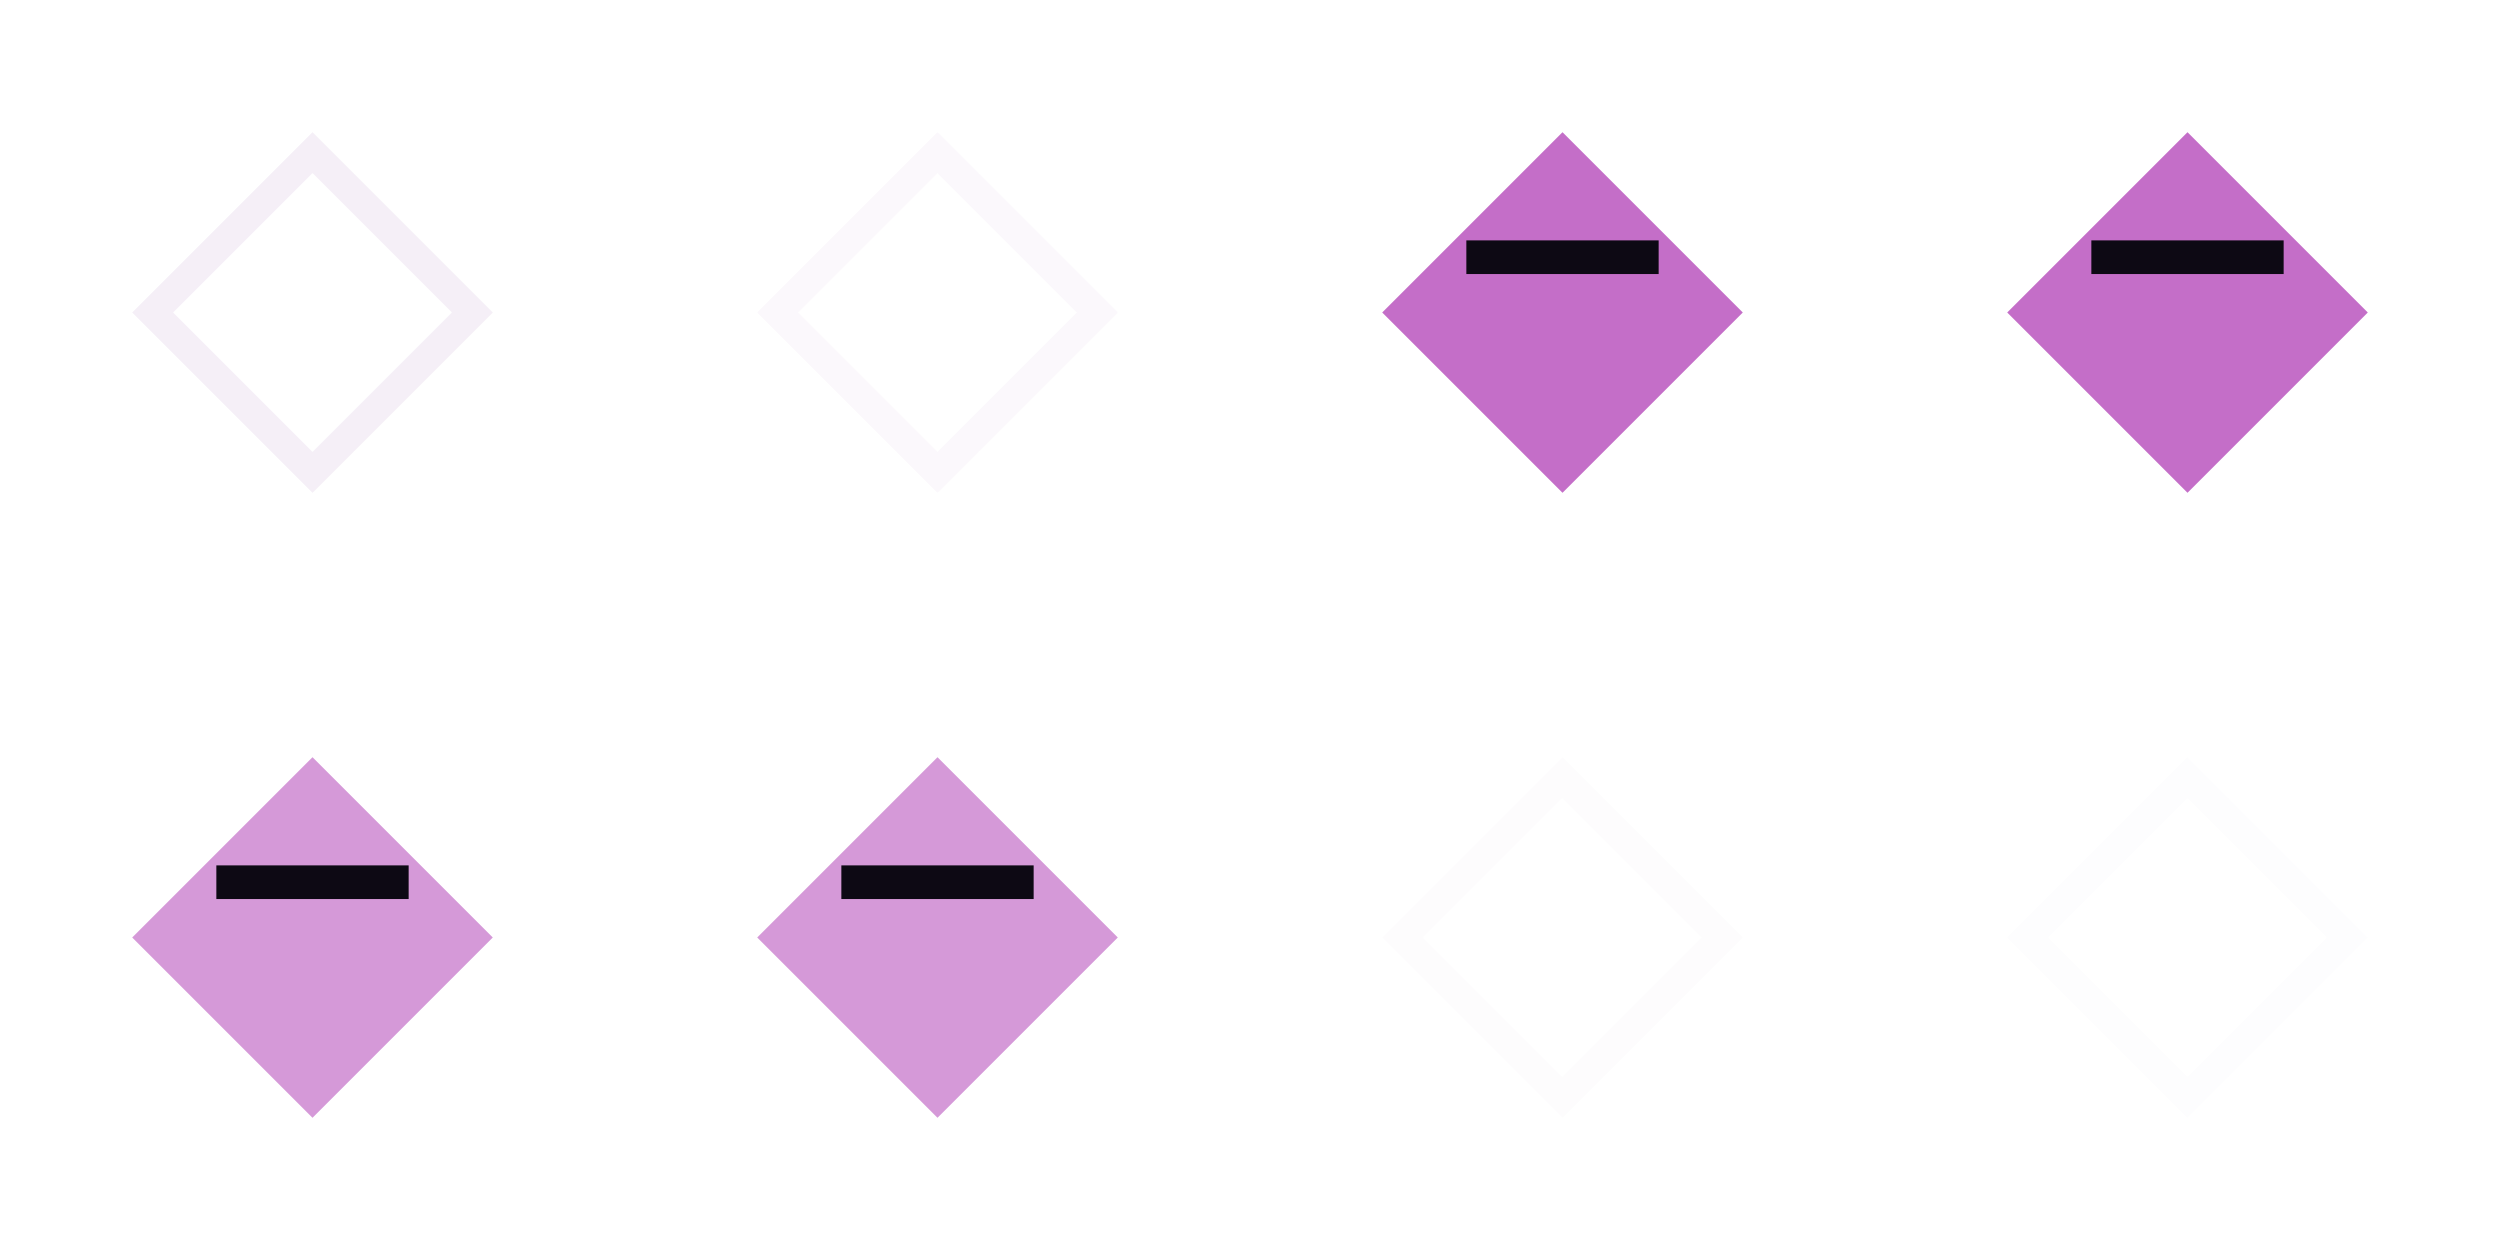
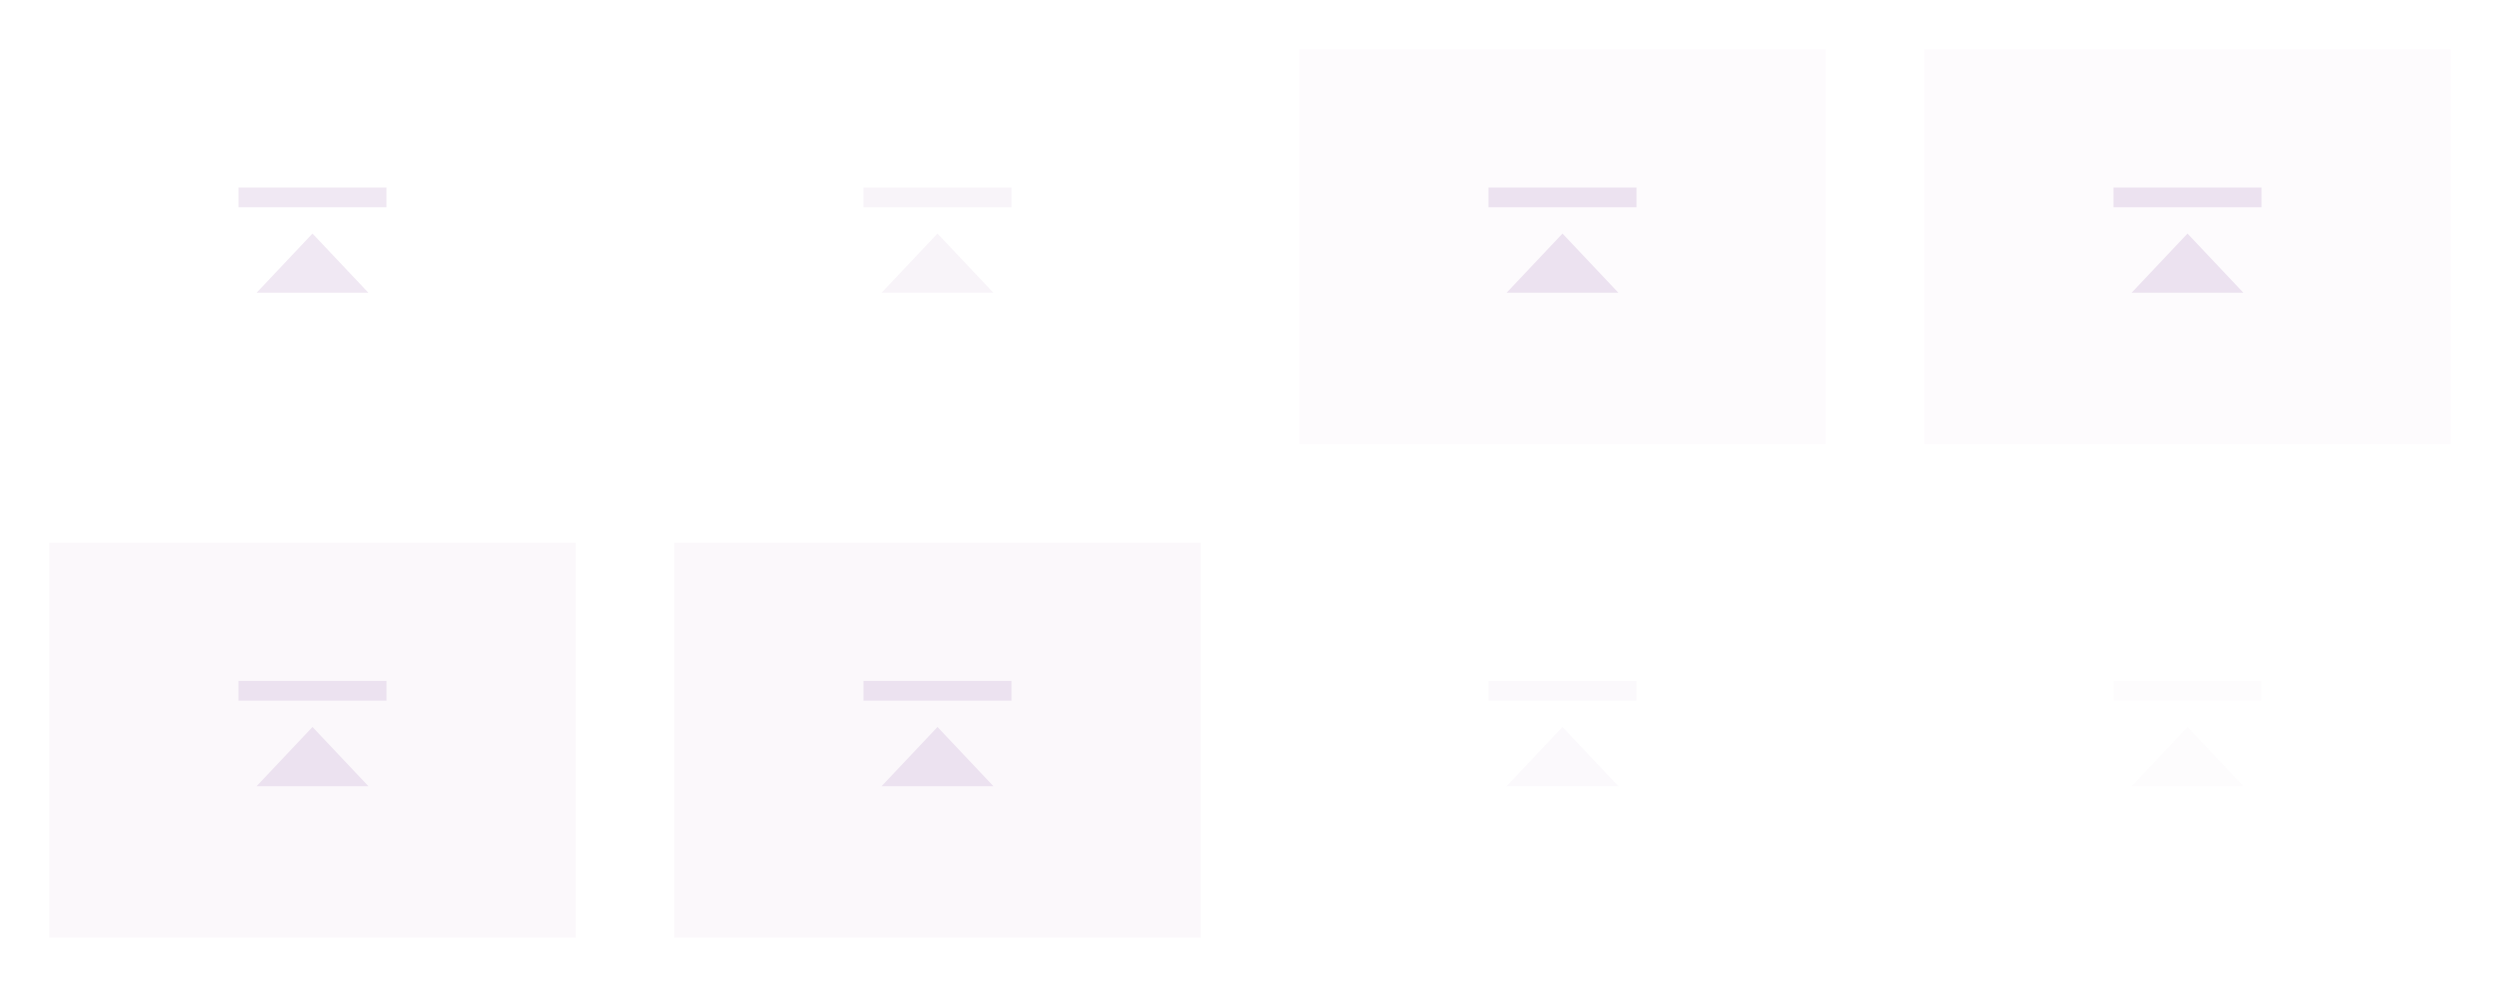
- <svg xmlns="http://www.w3.org/2000/svg" viewBox="0 0 104 52" width="104" height="52">
+ <svg xmlns="http://www.w3.org/2000/svg" viewBox="0 0 152 60" width="152" height="60">
  <g id="active-center" transform="translate(0,0)">
-     <rect width="26" height="26" fill="#000" fill-opacity="0" />
-     <path d="M13,5.5L20.5,13L13,20.5L5.5,13ZM13,7.2L7.2,13L13,18.8L18.8,13Z" fill="#ece2f0" fill-opacity=".55" fill-rule="evenodd" />
+     <rect width="38" height="30" fill="#000" fill-opacity="0" />
+     <path transform="translate(11.0,7.0)" d="M3.5,4.4H12.5V5.6H3.5ZM8,7.2L11.4,10.8H4.6Z" fill="#ece2f0" fill-opacity="0.78" fill-rule="evenodd" />
  </g>
-   <g id="inactive-center" transform="translate(26,0)">
-     <rect width="26" height="26" fill="#000" fill-opacity="0" />
-     <path d="M13,5.5L20.5,13L13,20.5L5.5,13ZM13,7.2L7.2,13L13,18.8L18.8,13Z" fill="#ece2f0" fill-opacity=".22" fill-rule="evenodd" />
+   <g id="inactive-center" transform="translate(38,0)">
+     <rect width="38" height="30" fill="#000" fill-opacity="0" />
+     <path transform="translate(11.0,7.0)" d="M3.5,4.4H12.5V5.6H3.5ZM8,7.2L11.4,10.8H4.6Z" fill="#ece2f0" fill-opacity="0.36" fill-rule="evenodd" />
  </g>
-   <g id="hover-center" transform="translate(52,0)">
-     <rect width="26" height="26" fill="#000" fill-opacity="0" />
-     <path d="M13,5.5L20.5,13L13,20.5L5.5,13Z" fill="#c46ec8" />
-     <path d="M9,10H17V11.4H9Z" fill="#0d0914" fill-rule="evenodd" />
+   <g id="hover-center" transform="translate(76,0)">
+     <rect width="38" height="30" fill="#000" fill-opacity="0" />
+     <rect x="3" y="3" width="32" height="24" fill="#ece2f0" fill-opacity="0.140" />
+     <path transform="translate(11.0,7.0)" d="M3.5,4.4H12.5V5.6H3.5ZM8,7.2L11.4,10.8H4.6Z" fill="#ece2f0" fill-opacity="1" fill-rule="evenodd" />
  </g>
-   <g id="hover-inactive-center" transform="translate(78,0)">
-     <rect width="26" height="26" fill="#000" fill-opacity="0" />
-     <path d="M13,5.5L20.5,13L13,20.5L5.5,13Z" fill="#c46ec8" />
-     <path d="M9,10H17V11.4H9Z" fill="#0d0914" fill-rule="evenodd" />
+   <g id="hover-inactive-center" transform="translate(114,0)">
+     <rect width="38" height="30" fill="#000" fill-opacity="0" />
+     <rect x="3" y="3" width="32" height="24" fill="#ece2f0" fill-opacity="0.140" />
+     <path transform="translate(11.0,7.0)" d="M3.5,4.4H12.5V5.6H3.5ZM8,7.2L11.4,10.8H4.6Z" fill="#ece2f0" fill-opacity="1" fill-rule="evenodd" />
  </g>
-   <g id="pressed-center" transform="translate(0,26)">
-     <rect width="26" height="26" fill="#000" fill-opacity="0" />
-     <path d="M13,5.5L20.5,13L13,20.5L5.5,13Z" fill="#c46ec8" fill-opacity=".7" />
-     <path d="M9,10H17V11.4H9Z" fill="#0d0914" fill-rule="evenodd" />
+   <g id="pressed-center" transform="translate(0,30)">
+     <rect width="38" height="30" fill="#000" fill-opacity="0" />
+     <rect x="3" y="3" width="32" height="24" fill="#ece2f0" fill-opacity="0.224" />
+     <path transform="translate(11.0,7.0)" d="M3.5,4.4H12.5V5.6H3.5ZM8,7.2L11.4,10.8H4.6Z" fill="#ece2f0" fill-opacity="1" fill-rule="evenodd" />
  </g>
-   <g id="pressed-inactive-center" transform="translate(26,26)">
-     <rect width="26" height="26" fill="#000" fill-opacity="0" />
-     <path d="M13,5.5L20.5,13L13,20.5L5.5,13Z" fill="#c46ec8" fill-opacity=".7" />
-     <path d="M9,10H17V11.4H9Z" fill="#0d0914" fill-rule="evenodd" />
+   <g id="pressed-inactive-center" transform="translate(38,30)">
+     <rect width="38" height="30" fill="#000" fill-opacity="0" />
+     <rect x="3" y="3" width="32" height="24" fill="#ece2f0" fill-opacity="0.224" />
+     <path transform="translate(11.0,7.0)" d="M3.5,4.4H12.5V5.6H3.5ZM8,7.2L11.4,10.8H4.6Z" fill="#ece2f0" fill-opacity="1" fill-rule="evenodd" />
  </g>
-   <g id="deactivated-center" transform="translate(52,26)">
-     <rect width="26" height="26" fill="#000" fill-opacity="0" />
-     <path d="M13,5.5L20.5,13L13,20.5L5.5,13ZM13,7.2L7.2,13L13,18.8L18.8,13Z" fill="#ece2f0" fill-opacity=".12" fill-rule="evenodd" />
+   <g id="deactivated-center" transform="translate(76,30)">
+     <rect width="38" height="30" fill="#000" fill-opacity="0" />
+     <path transform="translate(11.0,7.0)" d="M3.5,4.4H12.5V5.6H3.5ZM8,7.2L11.4,10.8H4.6Z" fill="#ece2f0" fill-opacity="0.2" fill-rule="evenodd" />
  </g>
-   <g id="deactivated-inactive-center" transform="translate(78,26)">
-     <rect width="26" height="26" fill="#000" fill-opacity="0" />
-     <path d="M13,5.5L20.5,13L13,20.5L5.5,13ZM13,7.2L7.2,13L13,18.8L18.8,13Z" fill="#ece2f0" fill-opacity=".08" fill-rule="evenodd" />
+   <g id="deactivated-inactive-center" transform="translate(114,30)">
+     <rect width="38" height="30" fill="#000" fill-opacity="0" />
+     <path transform="translate(11.0,7.0)" d="M3.5,4.4H12.5V5.6H3.5ZM8,7.2L11.4,10.8H4.6Z" fill="#ece2f0" fill-opacity="0.12" fill-rule="evenodd" />
  </g>
</svg>
